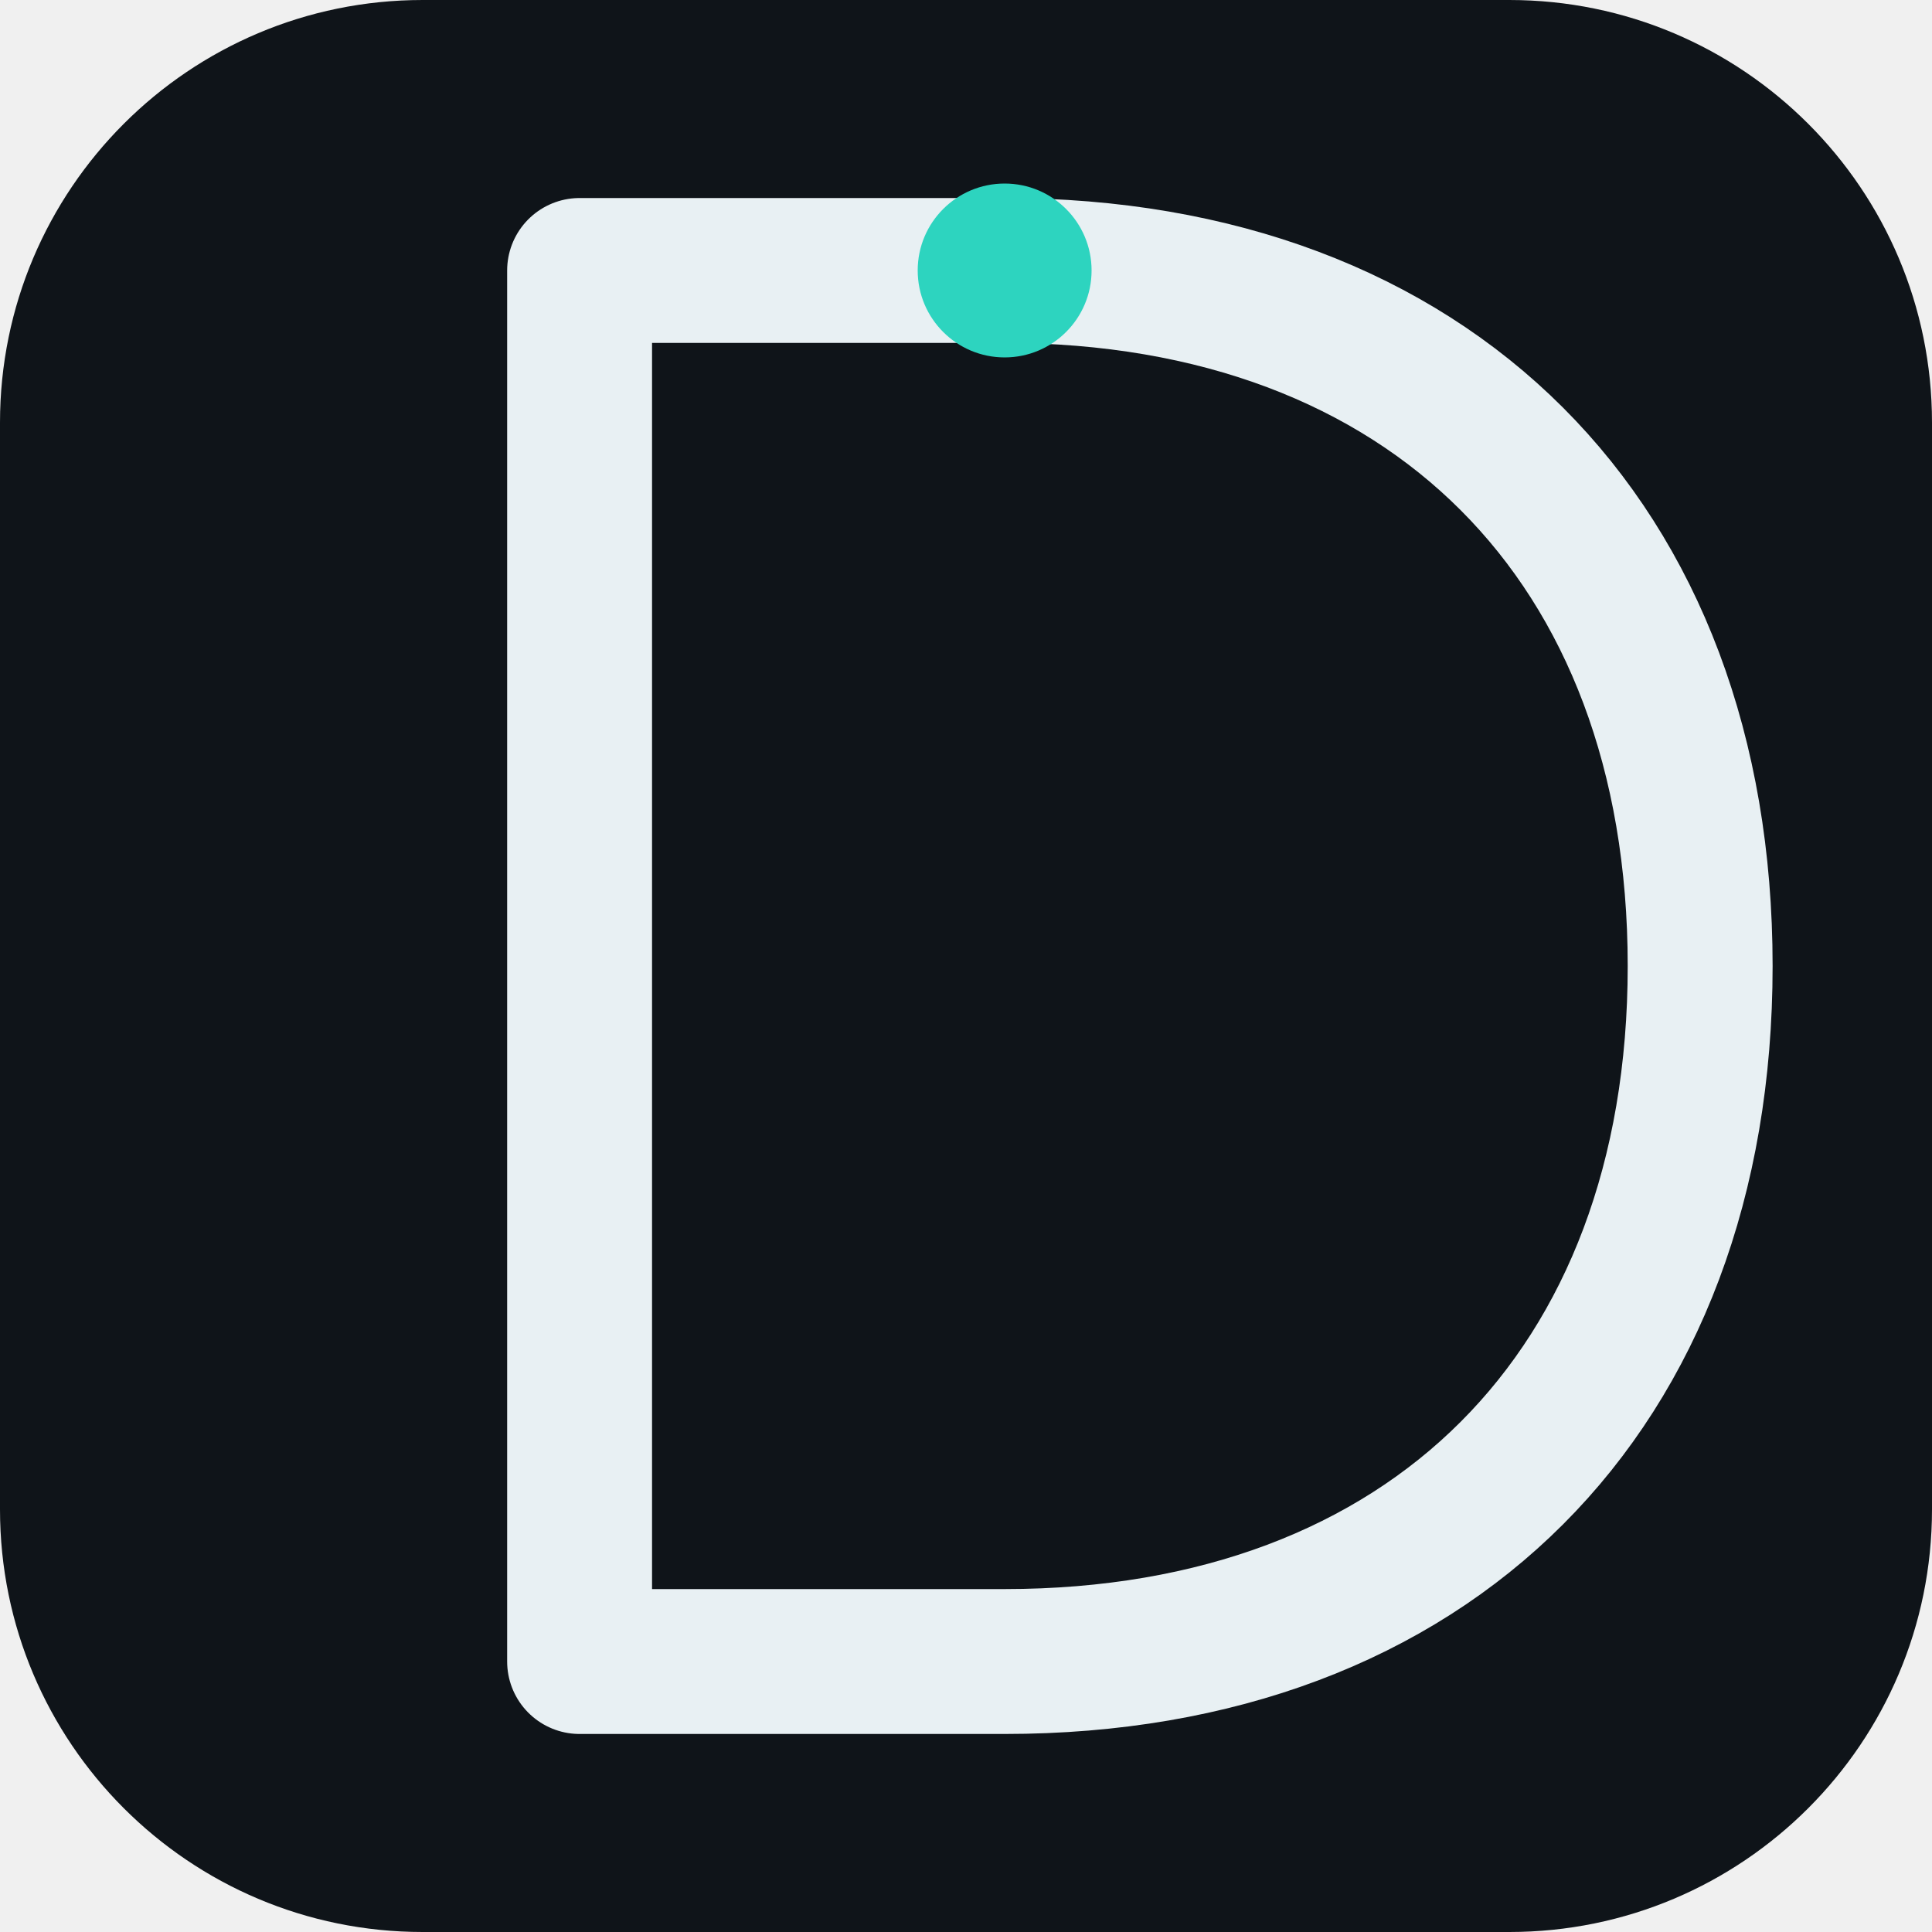
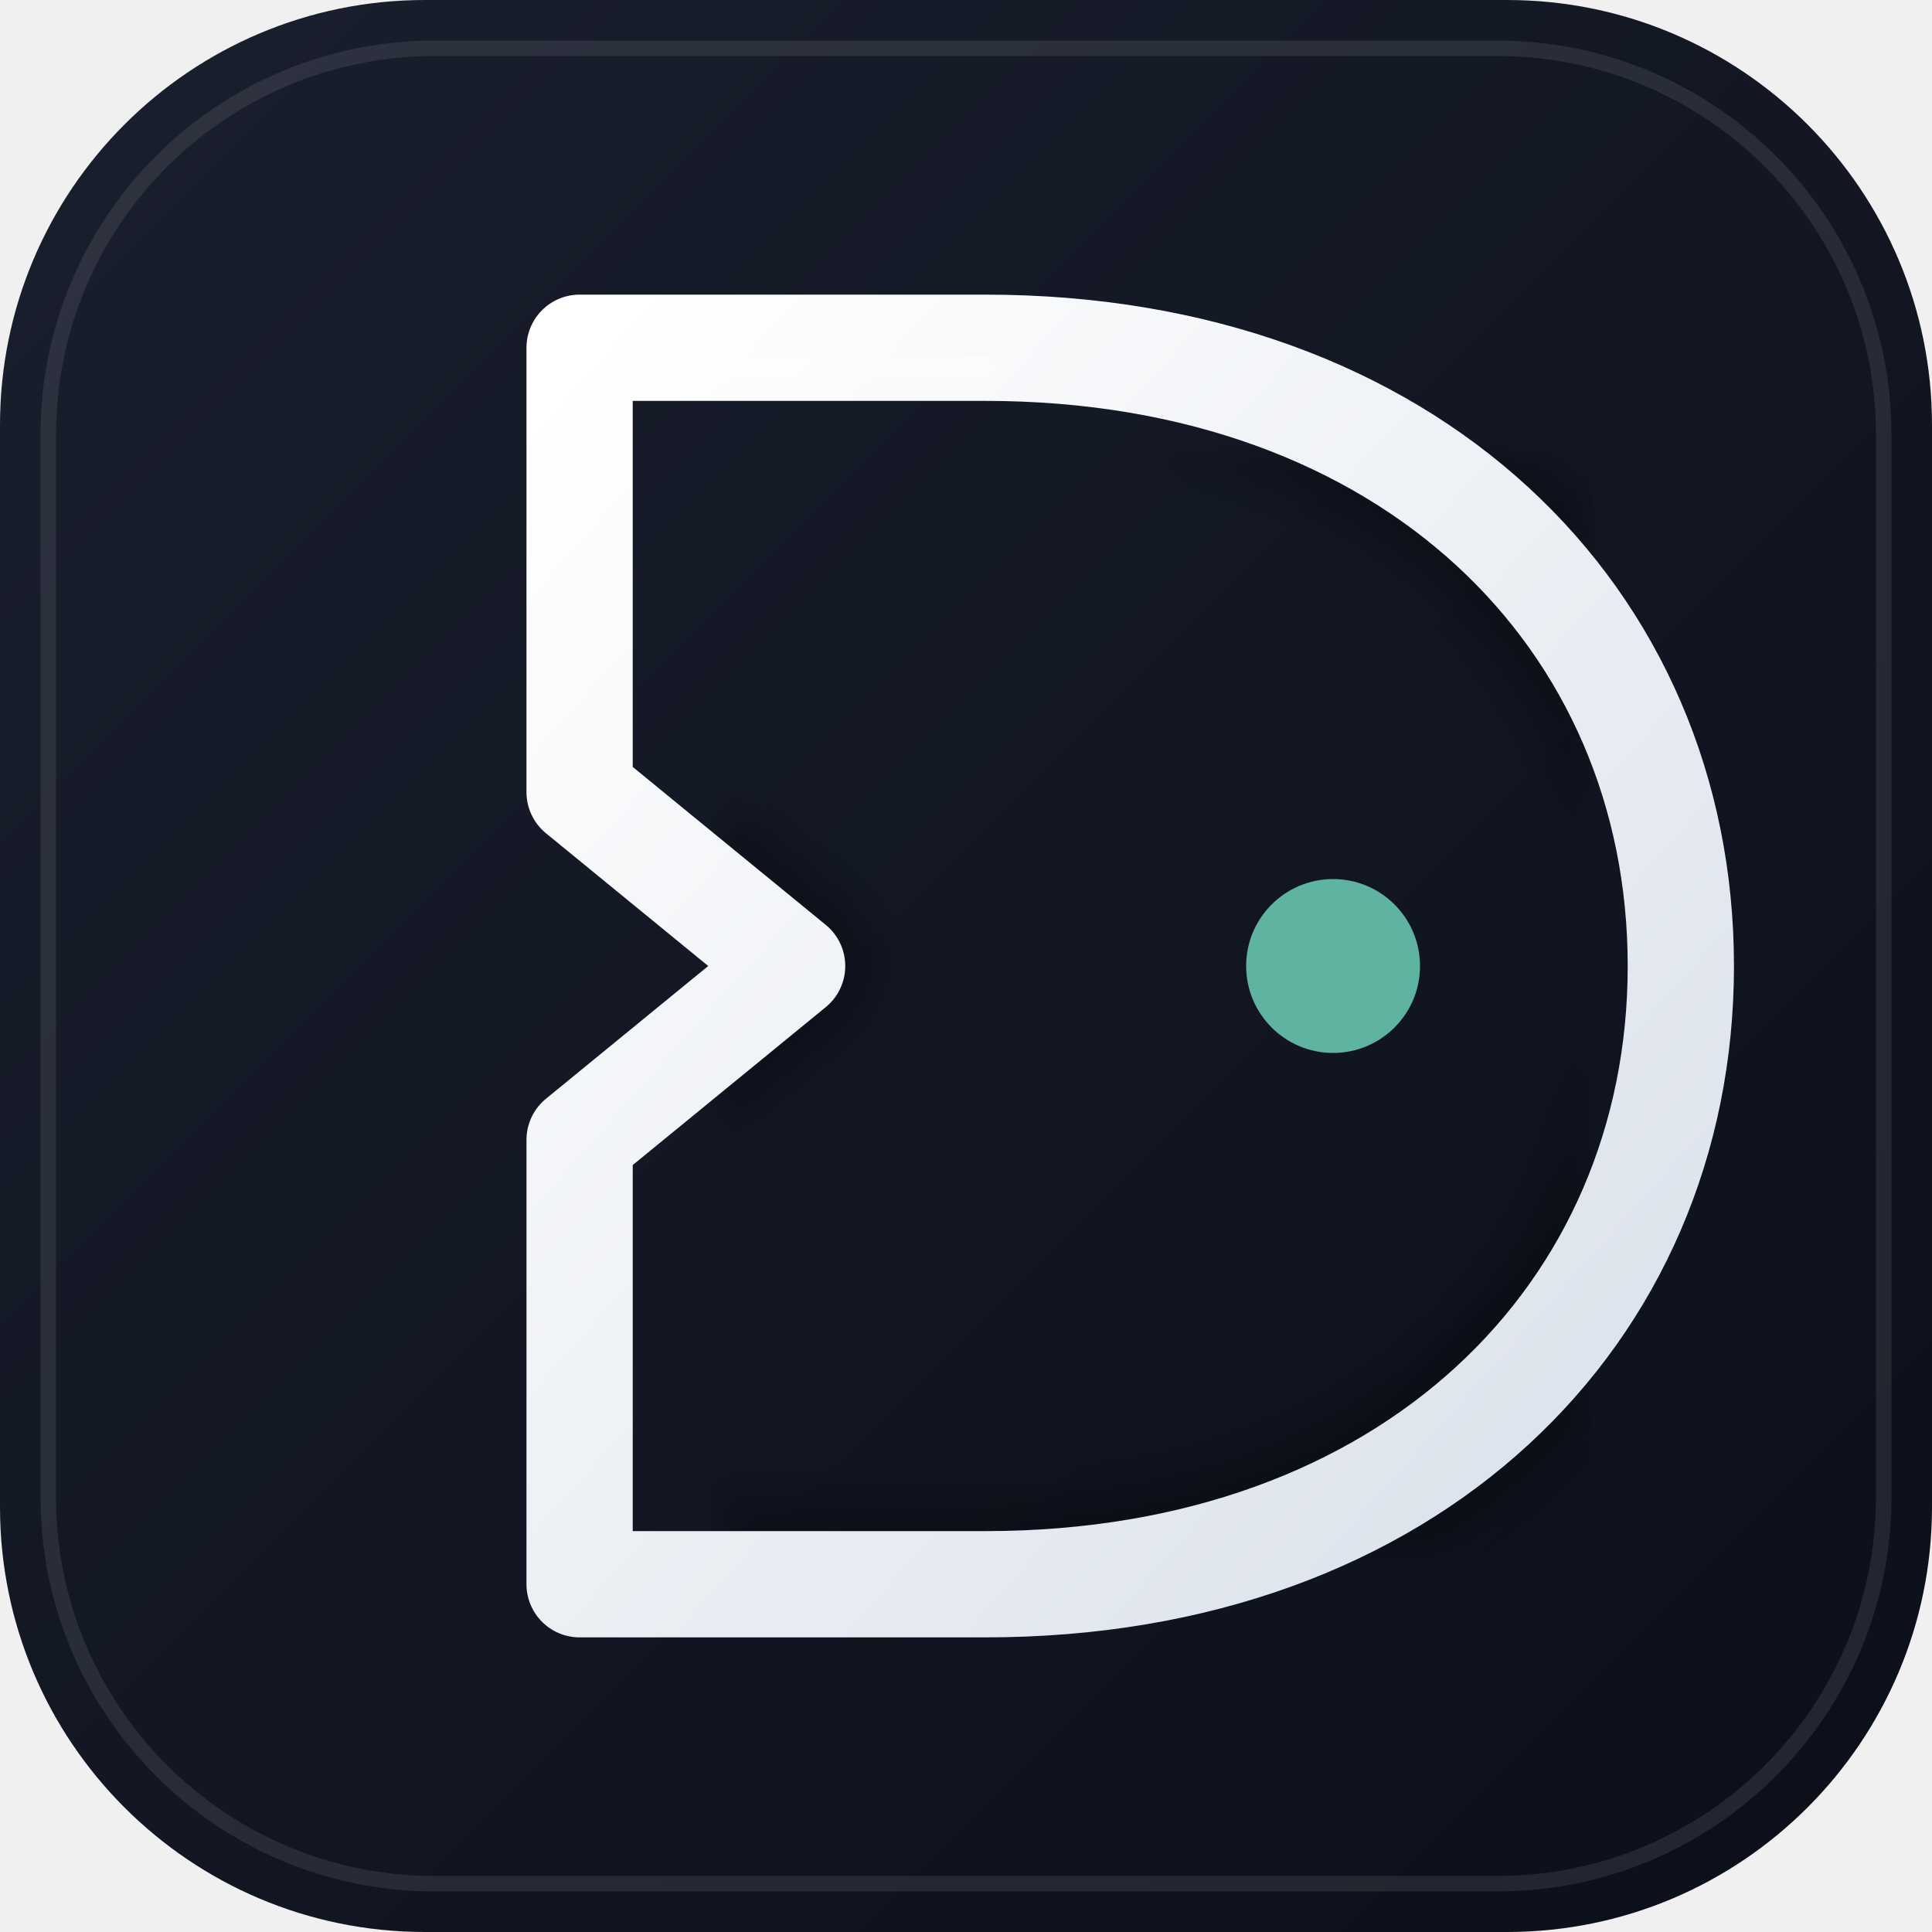
<svg xmlns="http://www.w3.org/2000/svg" viewBox="0 0 256 256" fill="none">
-   <rect width="256" height="256" rx="56" fill="#0F1419" />
-   <path d="M76.8 35.84 V220.16 H133.12 C189.44 220.16 225.28 184.32 225.28 128 C225.28 71.68 189.44 35.84 133.12 35.84 Z" stroke="#E8F0F3" stroke-width="19.2" stroke-linecap="round" stroke-linejoin="round" />
-   <circle cx="133.12" cy="35.84" r="11.52" fill="#2DD4BF" />
+   <defs>
+     <linearGradient id="bg" x1="0" y1="0" x2="1" y2="1">
+       <stop stop-color="#1A1F2E" />
+       <stop offset="1" stop-color="#0B0F19" />
+     </linearGradient>
+     <linearGradient id="mark" x1="0" y1="0" x2="1" y2="1">
+       <stop stop-color="#FFFFFF" />
+       <stop offset="1" stop-color="#D9E0EA" />
+     </linearGradient>
+     <filter id="shadow" x="12%" y="8%" width="80%" height="90%">
+       <feGaussianBlur stdDeviation="3.072" />
+     </filter>
+   </defs>
+   <rect width="256" height="256" rx="56.32" fill="url(#bg)" />
+   <rect x="6.4" y="6.4" width="243.2" height="243.2" rx="51.2" stroke="#FFFFFF" stroke-opacity=".09" stroke-width="2.048" />
+   <path d="M76.8 46.08 H130.56 C186.88 46.08 222.72 81.92 222.72 128 C222.72 174.08 186.88 209.92 130.56 209.92 H76.8 V151.04 L104.96 128 L76.8 104.96 Z" stroke="#000000" stroke-opacity=".28" stroke-width="23.04" stroke-linejoin="round" filter="url(#shadow)" />
+   <path d="M76.8 46.08 H130.56 C186.88 46.08 222.72 81.92 222.72 128 C222.72 174.08 186.88 209.92 130.56 209.92 H76.8 V151.04 L104.96 128 L76.8 104.96 Z" stroke="url(#mark)" stroke-width="14.08" stroke-linecap="round" stroke-linejoin="round" />
+   <circle cx="176.64" cy="128" r="11.52" fill="#5FB3A1" />
+   <path d="M81.92 48.64 H130.56" stroke="#FFFFFF" stroke-opacity=".28" stroke-width="3.072" stroke-linecap="round" />
</svg>
